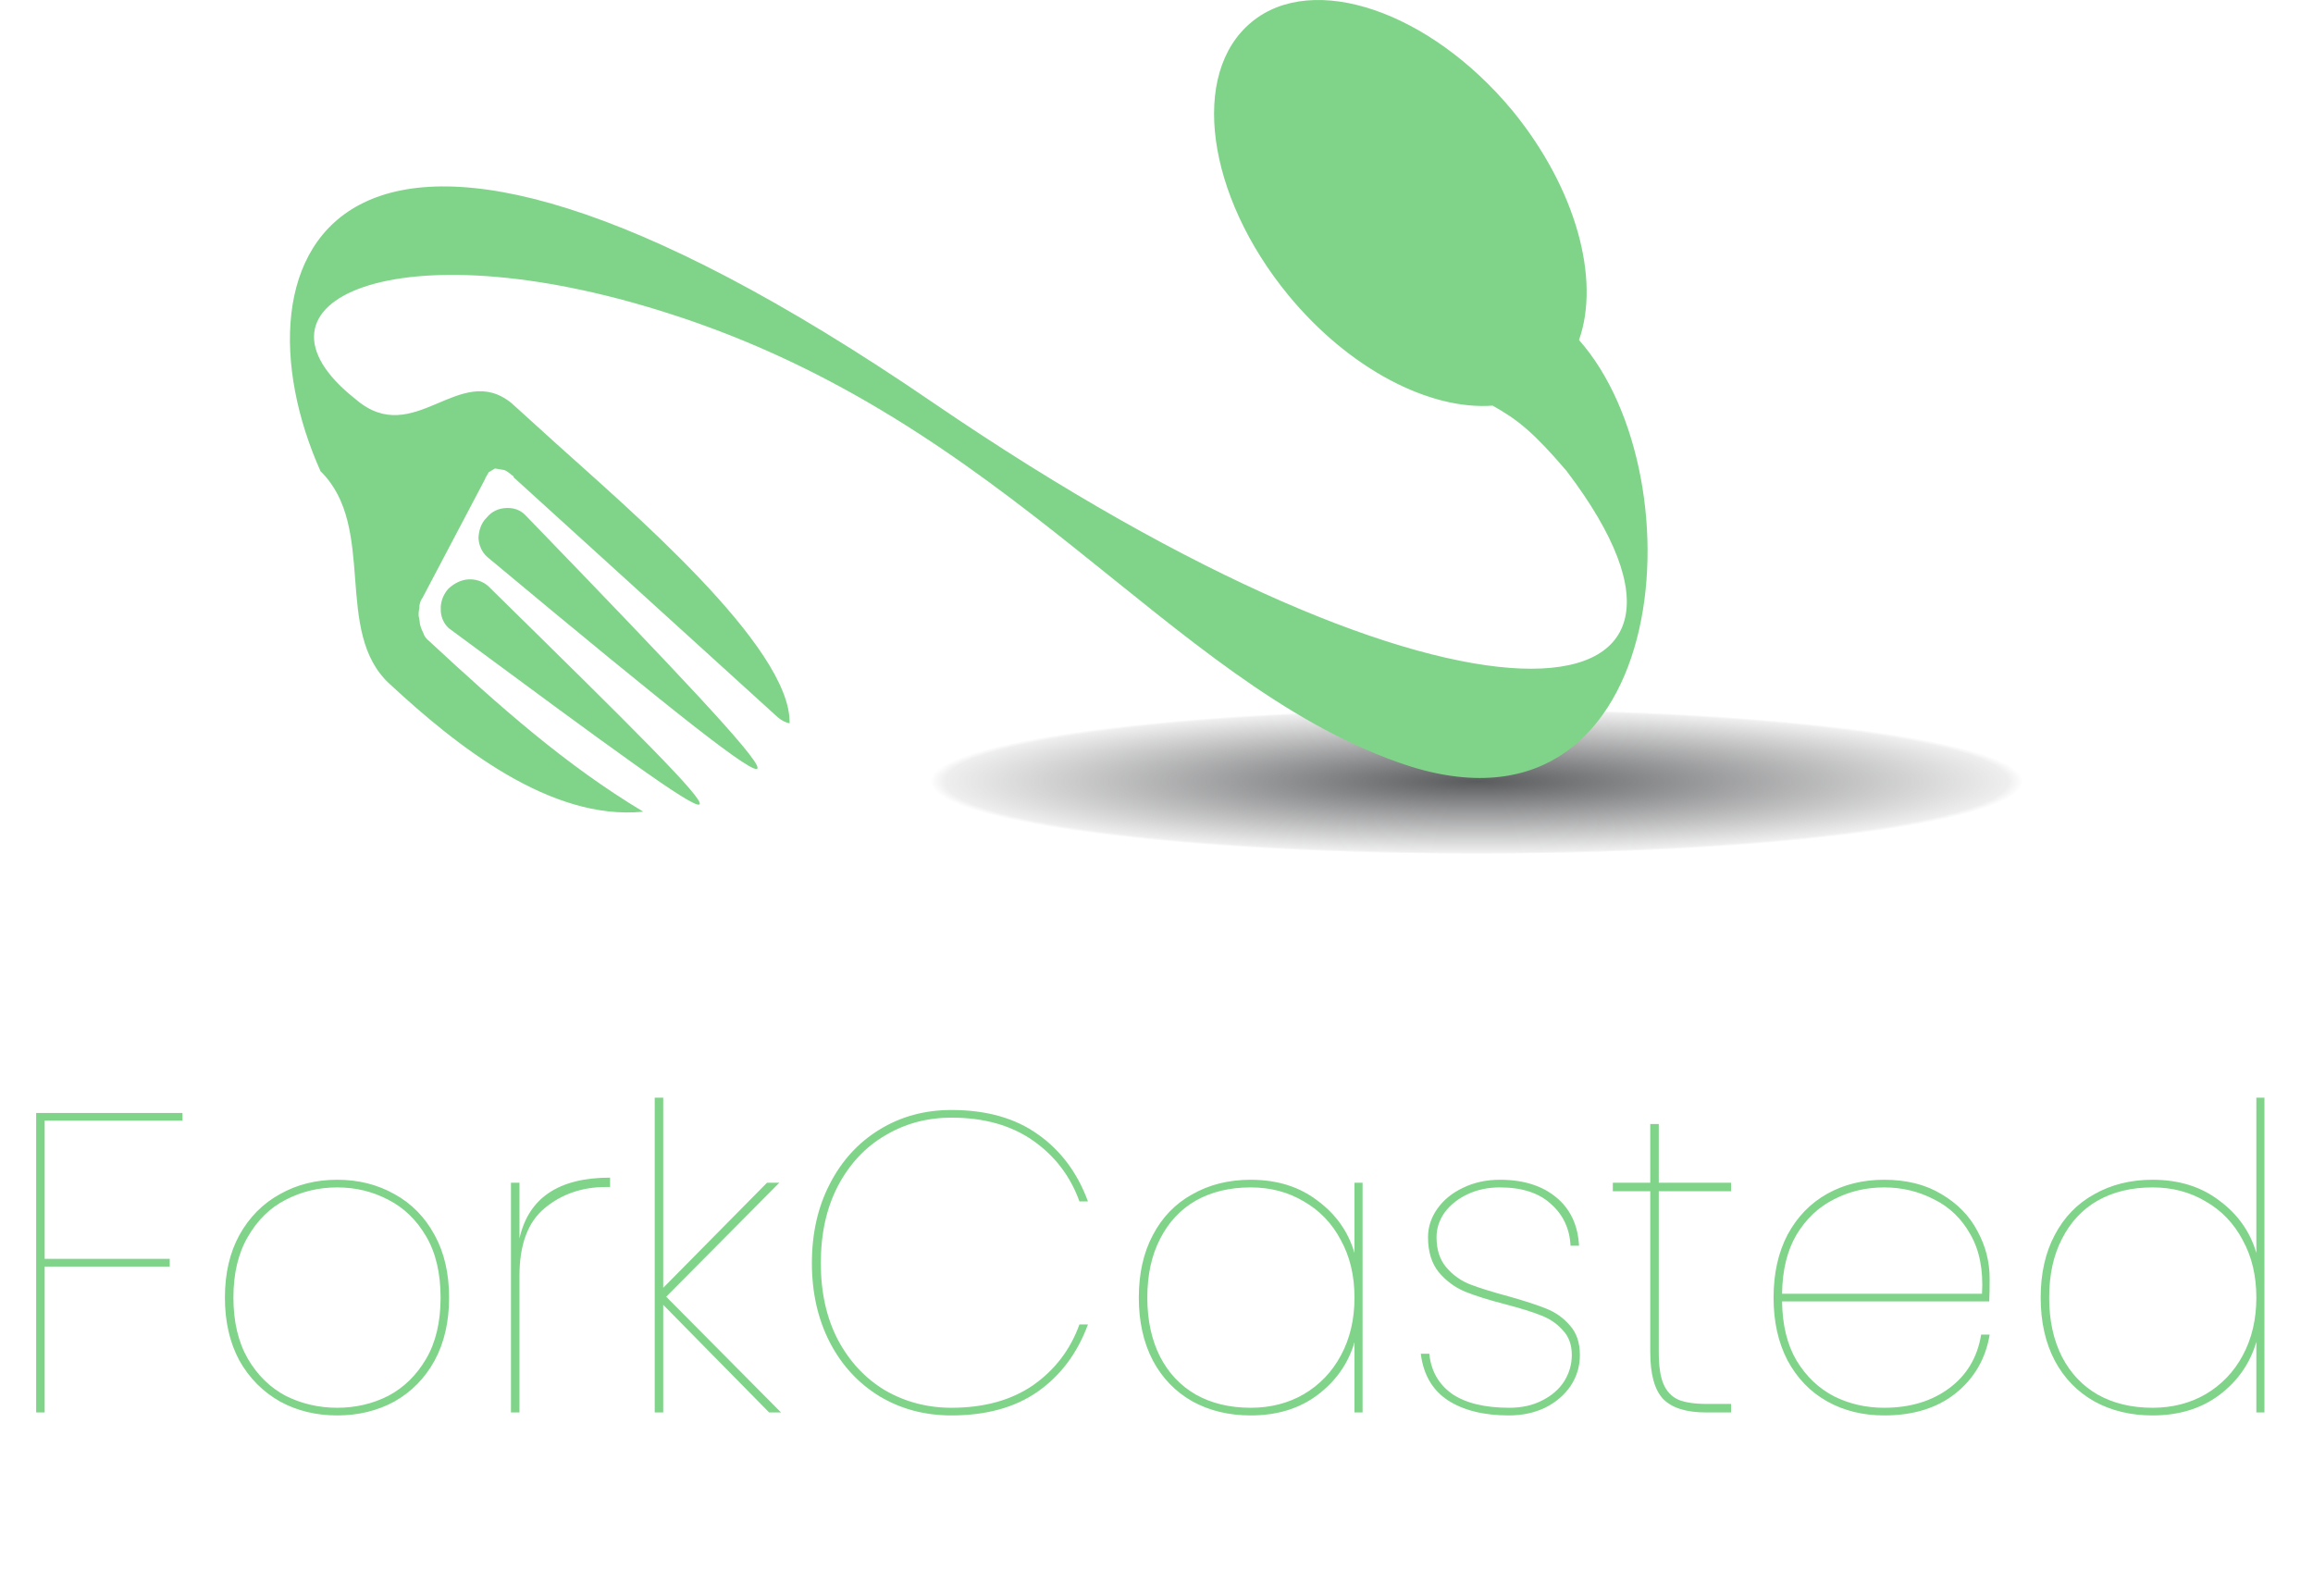
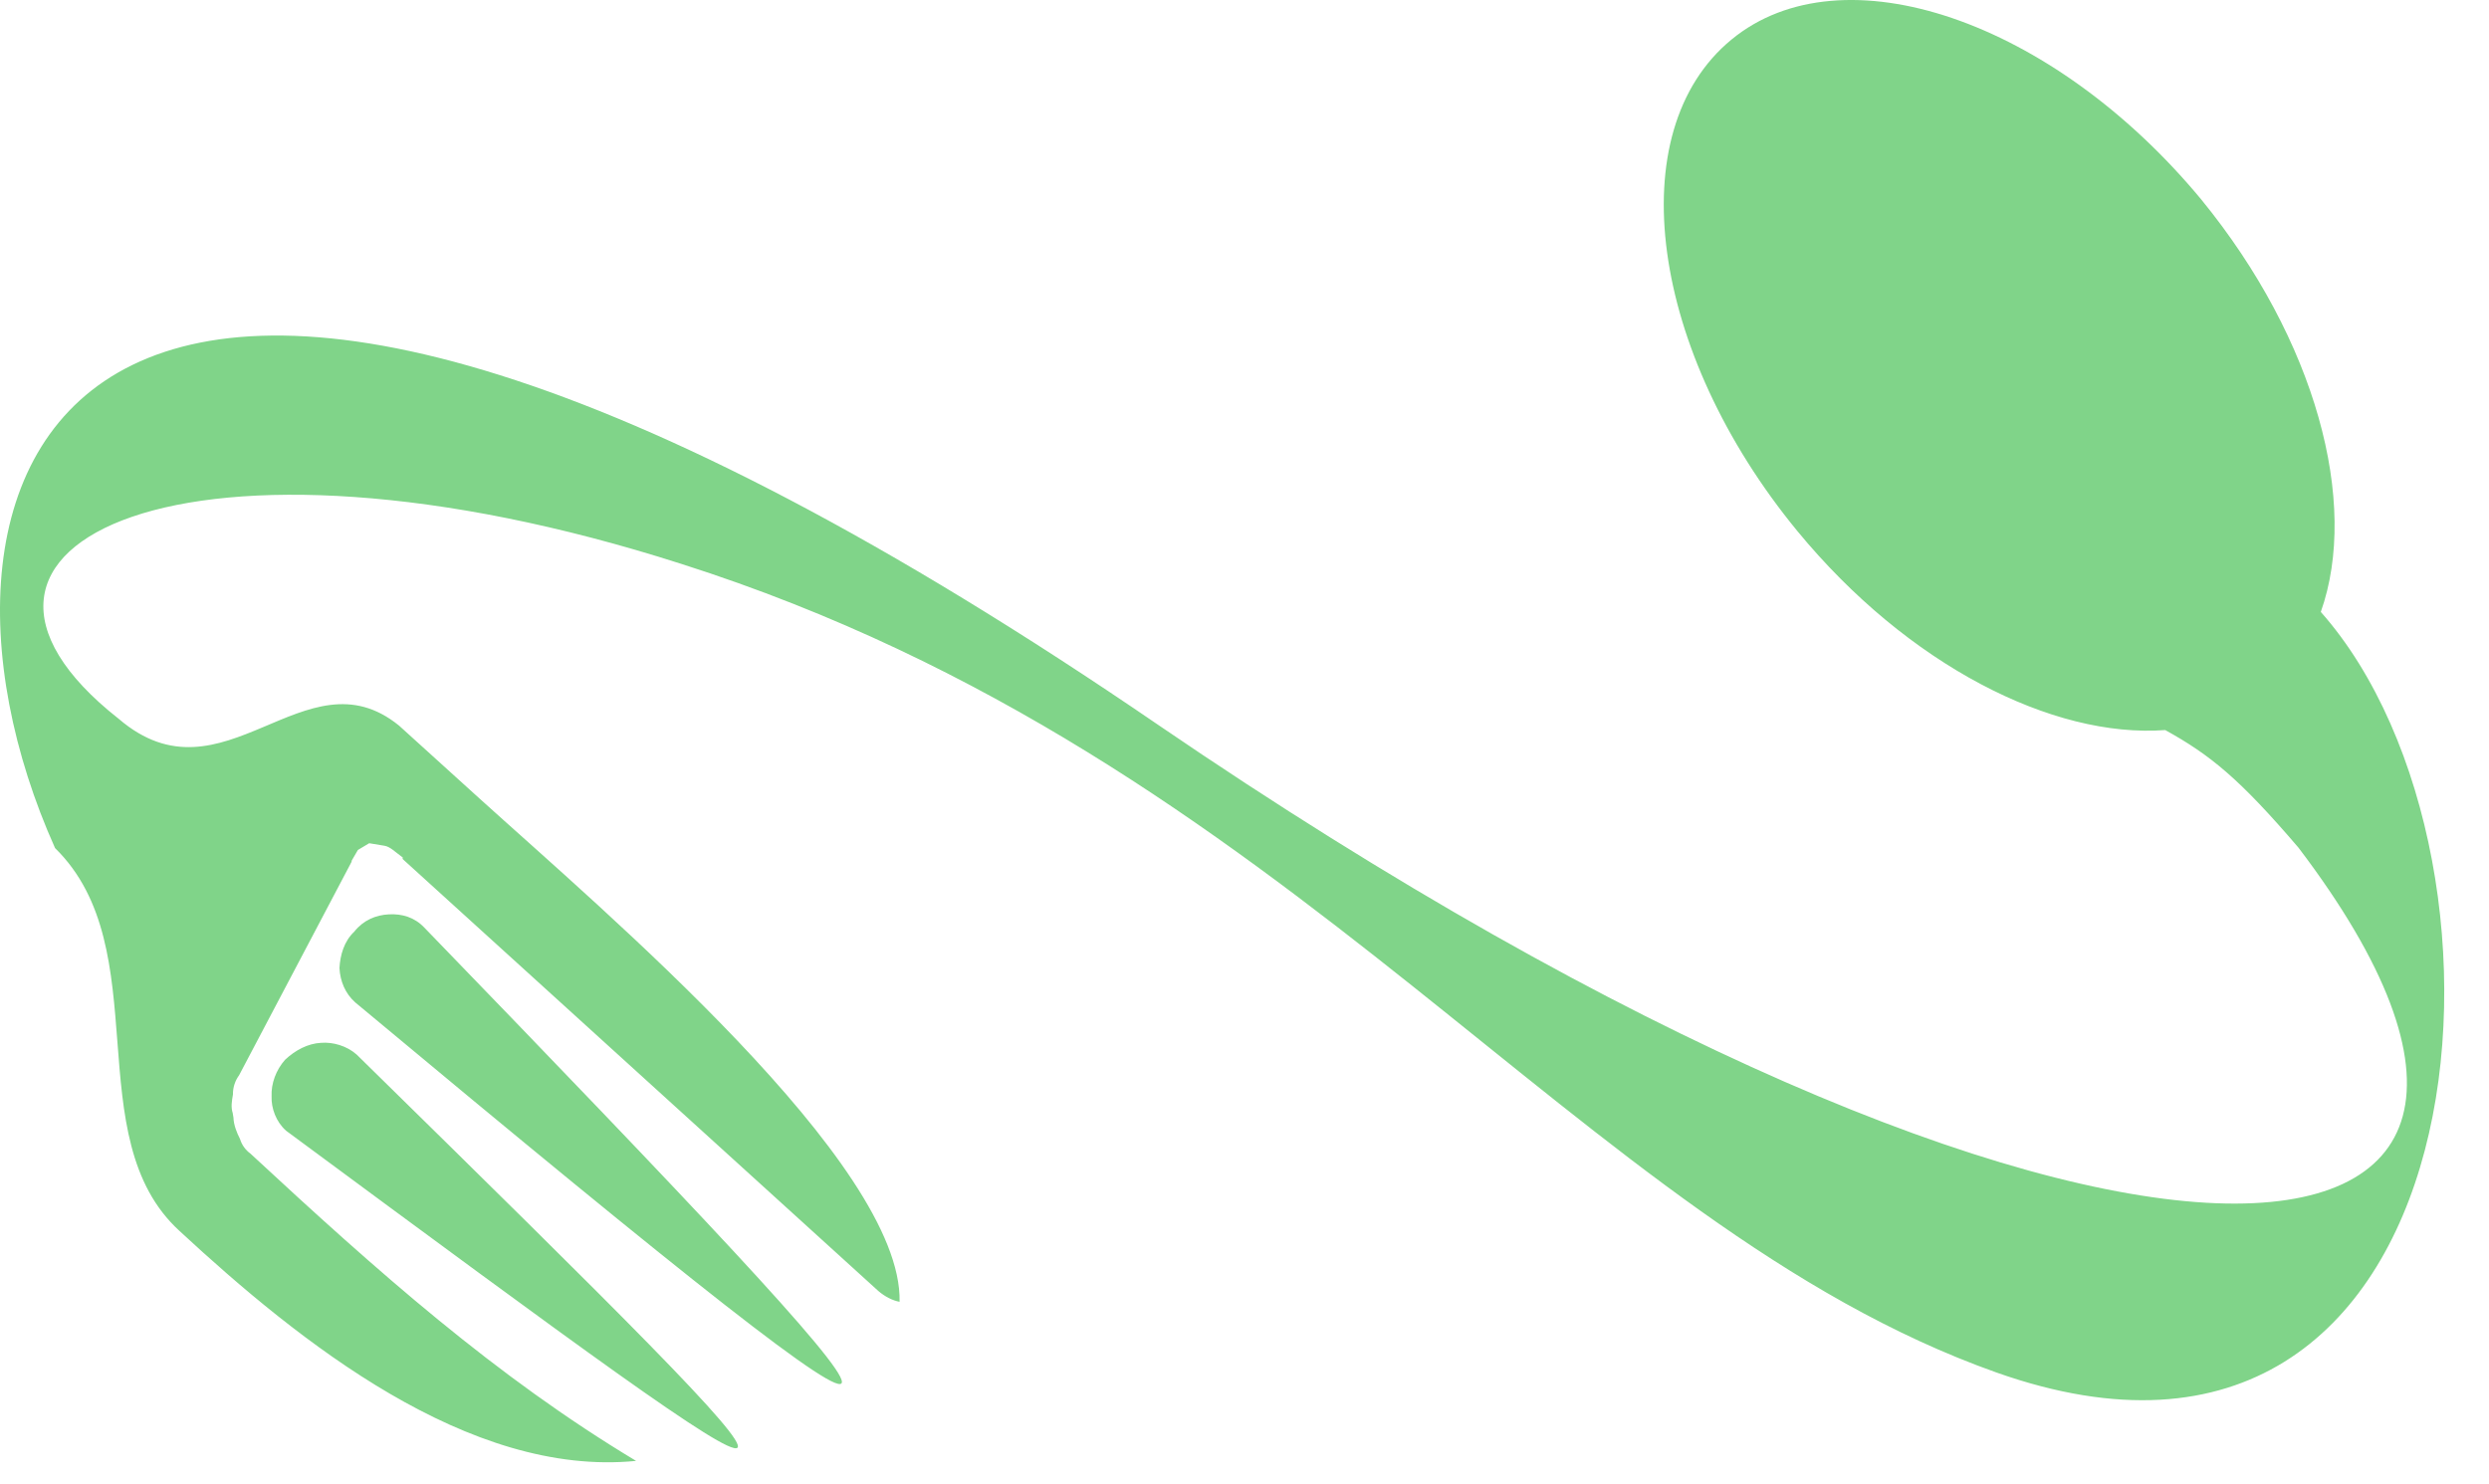
- <svg xmlns="http://www.w3.org/2000/svg" width="87" height="60" viewBox="0 0 87 60" fill="none">
-   <path d="M55.543 32.126C44.185 32.126 34.984 30.902 34.984 29.397C34.984 27.883 44.185 26.661 55.543 26.661C66.892 26.661 76.095 27.883 76.095 29.397C76.095 30.902 66.892 32.126 55.543 32.126Z" fill="url(#paint0_radial_601_464)" />
-   <path fill-rule="evenodd" clip-rule="evenodd" d="M19.768 19.383C19.564 19.168 19.304 19.094 19.031 19.108C18.757 19.122 18.498 19.229 18.307 19.469C18.091 19.673 18.012 19.961 17.997 20.23C18.011 20.503 18.118 20.763 18.328 20.949C32.37 32.66 30.916 30.908 19.768 19.383ZM18.357 22.039C18.147 21.853 17.858 21.774 17.613 21.793C17.34 21.807 17.076 21.945 16.859 22.149C16.673 22.36 16.566 22.643 16.579 22.916C16.57 23.156 16.671 23.443 16.882 23.63C29.085 32.649 29.329 32.811 18.357 22.039ZM52.613 28.682C62.831 32.302 64.003 17.997 59.392 12.788C60.198 10.512 59.294 7.104 56.892 4.166C53.783 0.417 49.391 -1.076 47.081 0.826C44.735 2.753 45.379 7.354 48.457 11.099C50.76 13.898 53.788 15.432 56.142 15.257C57.079 15.776 57.69 16.27 58.924 17.714C66.331 27.463 54.854 28.635 35.108 15.153C12.203 -0.524 8.548 9.896 12.056 17.723C14.204 19.831 12.515 23.77 14.658 25.727C17.164 28.049 20.698 30.876 24.195 30.53C21.264 28.77 18.798 26.576 16.137 24.108C16.032 24.03 15.957 23.927 15.918 23.799C15.85 23.669 15.787 23.506 15.782 23.354L15.767 23.262C15.727 23.135 15.747 23.018 15.772 22.87C15.769 22.719 15.821 22.578 15.9 22.471L18.249 18.012L18.255 17.983L18.382 17.763L18.618 17.622L18.939 17.675C19.057 17.695 19.159 17.803 19.32 17.921L19.316 17.95L29.256 26.98C29.387 27.093 29.553 27.18 29.699 27.205C29.765 24.321 23.533 19.052 20.917 16.682L19.242 15.164C17.279 13.567 15.572 16.898 13.385 15.022C8.751 11.377 14.848 8.484 25.149 11.787C37.972 15.875 43.877 25.583 52.613 28.682Z" fill="#80D489" />
-   <path d="M6.864 41.862V42.15H1.68V47.35H6.384V47.638H1.68V53.126H1.36V41.862H6.864ZM12.684 53.238C11.884 53.238 11.164 53.062 10.524 52.71C9.884 52.347 9.377 51.835 9.004 51.174C8.641 50.502 8.46 49.712 8.46 48.806C8.46 47.899 8.641 47.115 9.004 46.454C9.377 45.782 9.884 45.27 10.524 44.918C11.164 44.555 11.884 44.374 12.684 44.374C13.484 44.374 14.204 44.555 14.844 44.918C15.484 45.27 15.985 45.782 16.348 46.454C16.711 47.115 16.892 47.899 16.892 48.806C16.892 49.712 16.711 50.502 16.348 51.174C15.985 51.835 15.484 52.347 14.844 52.71C14.204 53.062 13.484 53.238 12.684 53.238ZM12.684 52.95C13.377 52.95 14.017 52.8 14.604 52.502C15.191 52.192 15.665 51.728 16.028 51.11C16.391 50.491 16.572 49.723 16.572 48.806C16.572 47.888 16.391 47.12 16.028 46.502C15.665 45.883 15.191 45.424 14.604 45.126C14.017 44.816 13.377 44.662 12.684 44.662C11.991 44.662 11.345 44.816 10.748 45.126C10.161 45.424 9.687 45.888 9.324 46.518C8.961 47.136 8.78 47.899 8.78 48.806C8.78 49.712 8.961 50.48 9.324 51.11C9.687 51.728 10.161 52.192 10.748 52.502C11.345 52.8 11.991 52.95 12.684 52.95ZM19.539 46.582C19.881 45.056 21.017 44.294 22.947 44.294V44.646H22.803C21.897 44.646 21.123 44.912 20.483 45.446C19.854 45.968 19.539 46.816 19.539 47.99V53.126H19.219V44.486H19.539V46.582ZM28.93 53.126L24.946 49.078V53.126H24.626V41.286H24.946V48.438L28.85 44.486H29.314L25.058 48.774L29.378 53.126H28.93ZM30.538 47.51C30.538 46.39 30.762 45.398 31.21 44.534C31.658 43.659 32.282 42.976 33.082 42.486C33.882 41.995 34.783 41.75 35.786 41.75C37.098 41.75 38.181 42.054 39.034 42.662C39.898 43.27 40.528 44.112 40.922 45.19H40.602C40.261 44.24 39.679 43.478 38.858 42.902C38.037 42.326 37.013 42.038 35.786 42.038C34.869 42.038 34.037 42.262 33.29 42.71C32.544 43.147 31.951 43.782 31.514 44.614C31.087 45.435 30.874 46.4 30.874 47.51C30.874 48.608 31.087 49.568 31.514 50.39C31.951 51.211 32.544 51.846 33.29 52.294C34.047 52.731 34.88 52.95 35.786 52.95C37.013 52.95 38.037 52.667 38.858 52.102C39.679 51.526 40.261 50.763 40.602 49.814H40.922C40.528 50.891 39.898 51.734 39.034 52.342C38.181 52.939 37.098 53.238 35.786 53.238C34.783 53.238 33.882 52.998 33.082 52.518C32.282 52.027 31.658 51.35 31.21 50.486C30.762 49.611 30.538 48.619 30.538 47.51ZM42.835 48.806C42.835 47.899 43.011 47.115 43.363 46.454C43.715 45.782 44.211 45.27 44.851 44.918C45.491 44.555 46.222 44.374 47.043 44.374C48.035 44.374 48.872 44.635 49.555 45.158C50.248 45.67 50.712 46.326 50.947 47.126V44.486H51.251V53.126H50.947V50.486C50.712 51.286 50.248 51.947 49.555 52.47C48.872 52.982 48.035 53.238 47.043 53.238C46.222 53.238 45.491 53.062 44.851 52.71C44.211 52.347 43.715 51.835 43.363 51.174C43.011 50.502 42.835 49.712 42.835 48.806ZM50.947 48.806C50.947 47.984 50.776 47.264 50.435 46.646C50.104 46.016 49.64 45.531 49.043 45.19C48.456 44.838 47.79 44.662 47.043 44.662C46.254 44.662 45.566 44.827 44.979 45.158C44.403 45.488 43.955 45.968 43.635 46.598C43.315 47.216 43.155 47.952 43.155 48.806C43.155 49.659 43.315 50.4 43.635 51.03C43.955 51.648 44.403 52.123 44.979 52.454C45.566 52.784 46.254 52.95 47.043 52.95C47.79 52.95 48.456 52.779 49.043 52.438C49.64 52.086 50.104 51.6 50.435 50.982C50.776 50.352 50.947 49.627 50.947 48.806ZM56.753 53.238C55.804 53.238 55.036 53.046 54.449 52.662C53.873 52.278 53.537 51.696 53.441 50.918H53.761C53.825 51.558 54.108 52.059 54.609 52.422C55.121 52.774 55.841 52.95 56.769 52.95C57.239 52.95 57.649 52.859 58.001 52.678C58.364 52.496 58.641 52.256 58.833 51.958C59.025 51.648 59.121 51.318 59.121 50.966C59.121 50.582 59.009 50.272 58.785 50.038C58.572 49.792 58.3 49.606 57.969 49.478C57.649 49.35 57.207 49.211 56.641 49.062C56.012 48.902 55.5 48.742 55.105 48.582C54.721 48.422 54.391 48.176 54.113 47.846C53.847 47.515 53.713 47.078 53.713 46.534C53.713 46.15 53.831 45.792 54.065 45.462C54.3 45.131 54.62 44.87 55.025 44.678C55.441 44.475 55.905 44.374 56.417 44.374C57.292 44.374 57.996 44.592 58.529 45.03C59.063 45.467 59.351 46.075 59.393 46.854H59.073C59.041 46.214 58.796 45.691 58.337 45.286C57.889 44.87 57.249 44.662 56.417 44.662C55.969 44.662 55.564 44.747 55.201 44.918C54.839 45.088 54.551 45.318 54.337 45.606C54.135 45.894 54.033 46.203 54.033 46.534C54.033 47.003 54.156 47.382 54.401 47.67C54.647 47.958 54.945 48.171 55.297 48.31C55.66 48.448 56.14 48.598 56.737 48.758C57.345 48.928 57.82 49.083 58.161 49.222C58.513 49.36 58.812 49.574 59.057 49.862C59.303 50.139 59.425 50.507 59.425 50.966C59.425 51.392 59.308 51.782 59.073 52.134C58.839 52.475 58.519 52.747 58.113 52.95C57.708 53.142 57.255 53.238 56.753 53.238ZM62.392 44.806V50.854C62.392 51.376 62.45 51.776 62.568 52.054C62.685 52.331 62.872 52.528 63.128 52.646C63.384 52.752 63.741 52.806 64.2 52.806H65.112V53.126H64.168C63.421 53.126 62.882 52.955 62.552 52.614C62.232 52.272 62.072 51.686 62.072 50.854V44.806H60.664V44.486H62.072V42.278H62.392V44.486H65.112V44.806H62.392ZM70.87 52.95C71.841 52.95 72.657 52.704 73.318 52.214C73.979 51.723 74.379 51.051 74.518 50.198H74.838C74.689 51.104 74.262 51.84 73.558 52.406C72.865 52.96 71.969 53.238 70.87 53.238C70.07 53.238 69.355 53.062 68.726 52.71C68.097 52.358 67.601 51.846 67.238 51.174C66.886 50.502 66.71 49.712 66.71 48.806C66.71 47.899 66.886 47.11 67.238 46.438C67.601 45.766 68.097 45.254 68.726 44.902C69.355 44.55 70.07 44.374 70.87 44.374C71.713 44.374 72.433 44.555 73.03 44.918C73.627 45.27 74.075 45.728 74.374 46.294C74.683 46.859 74.838 47.456 74.838 48.086C74.838 48.47 74.833 48.758 74.822 48.95H67.03C67.041 49.835 67.222 50.576 67.574 51.174C67.937 51.771 68.406 52.219 68.982 52.518C69.558 52.806 70.187 52.95 70.87 52.95ZM70.87 44.662C70.187 44.662 69.558 44.811 68.982 45.11C68.406 45.398 67.937 45.84 67.574 46.438C67.222 47.035 67.041 47.776 67.03 48.662H74.55C74.603 47.776 74.459 47.035 74.118 46.438C73.787 45.84 73.329 45.398 72.742 45.11C72.166 44.811 71.542 44.662 70.87 44.662ZM76.757 48.806C76.757 47.899 76.933 47.115 77.285 46.454C77.637 45.782 78.133 45.27 78.773 44.918C79.413 44.555 80.144 44.374 80.965 44.374C81.957 44.374 82.794 44.635 83.477 45.158C84.17 45.67 84.634 46.326 84.869 47.126V41.286H85.173V53.126H84.869V50.47C84.634 51.28 84.17 51.947 83.477 52.47C82.794 52.982 81.957 53.238 80.965 53.238C80.144 53.238 79.413 53.062 78.773 52.71C78.133 52.347 77.637 51.835 77.285 51.174C76.933 50.502 76.757 49.712 76.757 48.806ZM84.869 48.806C84.869 47.984 84.698 47.264 84.357 46.646C84.026 46.016 83.562 45.531 82.965 45.19C82.378 44.838 81.712 44.662 80.965 44.662C80.175 44.662 79.487 44.827 78.901 45.158C78.325 45.488 77.877 45.968 77.557 46.598C77.237 47.216 77.077 47.952 77.077 48.806C77.077 49.659 77.237 50.4 77.557 51.03C77.877 51.648 78.325 52.123 78.901 52.454C79.487 52.784 80.175 52.95 80.965 52.95C81.712 52.95 82.378 52.779 82.965 52.438C83.562 52.086 84.026 51.6 84.357 50.982C84.698 50.352 84.869 49.627 84.869 48.806Z" fill="#80D489" />
-   <defs>
-     <radialGradient id="paint0_radial_601_464" cx="0" cy="0" r="1" gradientUnits="userSpaceOnUse" gradientTransform="translate(55.5402 29.3943) scale(20.5505 2.73303)">
-       <stop stop-color="#5A5B5D" />
-       <stop offset="0.973" stop-color="#5A5B5D" stop-opacity="0.1" />
-       <stop offset="1" stop-color="#5A5B5D" stop-opacity="0" />
-     </radialGradient>
-   </defs>
+ <svg xmlns="http://www.w3.org/2000/svg" width="52" height="31" viewBox="0 0 52 31" fill="none">
+   <path fill-rule="evenodd" clip-rule="evenodd" d="M8.863 19.383C8.658 19.168 8.399 19.094 8.126 19.108C7.851 19.122 7.593 19.229 7.402 19.469C7.186 19.673 7.107 19.961 7.092 20.23C7.106 20.503 7.212 20.763 7.422 20.949C21.465 32.66 20.011 30.908 8.863 19.383ZM7.452 22.039C7.242 21.853 6.953 21.774 6.708 21.793C6.434 21.807 6.17 21.945 5.954 22.149C5.768 22.36 5.661 22.643 5.674 22.916C5.665 23.156 5.766 23.443 5.977 23.63C18.18 32.649 18.424 32.811 7.452 22.039ZM41.708 28.682C51.925 32.302 53.097 17.997 48.486 12.788C49.293 10.512 48.388 7.104 45.986 4.166C42.878 0.417 38.485 -1.076 36.175 0.826C33.83 2.753 34.473 7.354 37.551 11.099C39.855 13.898 42.883 15.432 45.236 15.257C46.174 15.776 46.785 16.27 48.019 17.714C55.425 27.463 43.948 28.635 24.203 15.153C1.298 -0.524 -2.357 9.896 1.15 17.723C3.299 19.831 1.609 23.77 3.753 25.727C6.259 28.049 9.793 30.876 13.289 30.53C10.359 28.77 7.893 26.576 5.232 24.108C5.126 24.03 5.052 23.927 5.013 23.799C4.945 23.669 4.882 23.506 4.877 23.354L4.862 23.262C4.822 23.135 4.842 23.018 4.867 22.87C4.864 22.719 4.916 22.578 4.995 22.471L7.344 18.012L7.349 17.983L7.477 17.763L7.713 17.622L8.034 17.675C8.152 17.695 8.254 17.803 8.415 17.921L8.41 17.95L18.351 26.98C18.482 27.093 18.648 27.18 18.794 27.205C18.859 24.321 12.628 19.052 10.012 16.682L8.337 15.164C6.374 13.567 4.667 16.898 2.48 15.022C-2.154 11.377 3.943 8.484 14.243 11.787C27.067 15.875 32.972 25.583 41.708 28.682Z" fill="#80D489" />
</svg>
